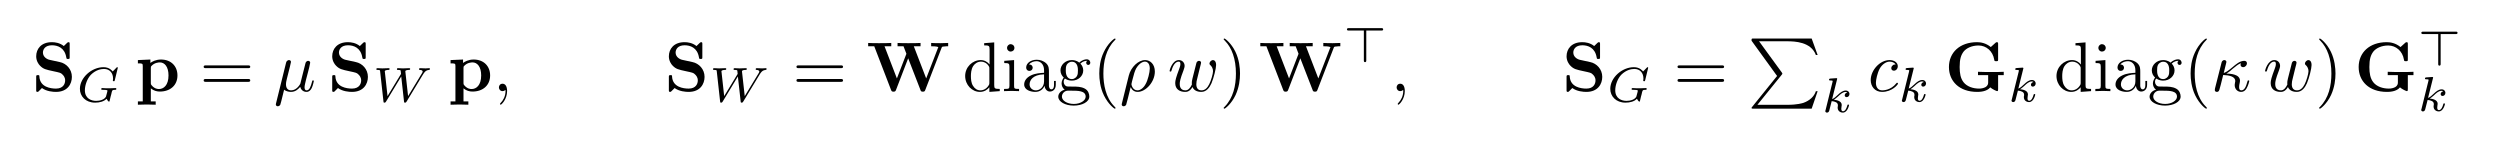
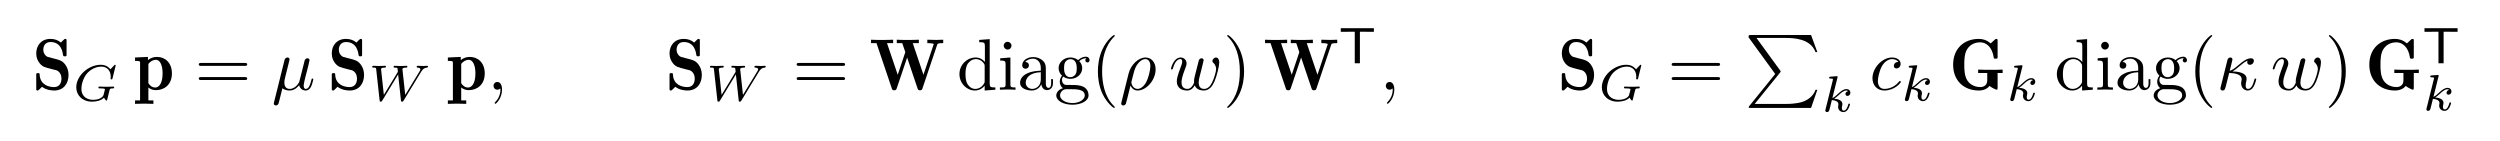
<svg xmlns="http://www.w3.org/2000/svg" xmlns:xlink="http://www.w3.org/1999/xlink" width="353.513" height="19.915" viewBox="0 0 353.513 19.915">
-   <defs>
-     <g>
-       <g id="glyph-0-0">
-         <path d="M 3.984 -4.109 L 2.547 -4.422 C 2.156 -4.5 1.594 -4.844 1.594 -5.453 C 1.594 -5.875 1.875 -6.484 2.875 -6.484 C 3.656 -6.484 4.656 -6.156 4.891 -4.797 C 4.938 -4.562 4.938 -4.547 5.141 -4.547 C 5.375 -4.547 5.375 -4.594 5.375 -4.828 L 5.375 -6.641 C 5.375 -6.828 5.375 -6.922 5.203 -6.922 C 5.125 -6.922 5.109 -6.906 5 -6.812 L 4.547 -6.375 C 3.984 -6.828 3.328 -6.922 2.859 -6.922 C 1.344 -6.922 0.641 -5.969 0.641 -4.922 C 0.641 -4.281 0.969 -3.812 1.172 -3.609 C 1.656 -3.109 2 -3.047 3.078 -2.812 C 3.953 -2.625 4.125 -2.594 4.328 -2.375 C 4.484 -2.234 4.734 -1.969 4.734 -1.516 C 4.734 -1.047 4.469 -0.359 3.438 -0.359 C 2.688 -0.359 1.188 -0.562 1.094 -2.031 C 1.094 -2.219 1.094 -2.266 0.875 -2.266 C 0.641 -2.266 0.641 -2.203 0.641 -1.969 L 0.641 -0.172 C 0.641 0.016 0.641 0.109 0.812 0.109 C 0.906 0.109 0.922 0.094 1 0.016 L 1.453 -0.438 C 2.109 0.047 3.031 0.109 3.438 0.109 C 5.078 0.109 5.688 -1.016 5.688 -2.016 C 5.688 -3.109 4.891 -3.922 3.984 -4.109 Z M 3.984 -4.109 " />
-       </g>
-       <g id="glyph-0-1">
-         <path d="M 2.188 -3.266 C 2.188 -3.453 2.188 -3.469 2.328 -3.609 C 2.734 -4.016 3.25 -4.062 3.469 -4.062 C 4.125 -4.062 4.688 -3.469 4.688 -2.219 C 4.688 -0.812 3.984 -0.297 3.344 -0.297 C 3.203 -0.297 2.734 -0.297 2.297 -0.828 C 2.188 -0.969 2.188 -0.969 2.188 -1.156 Z M 2.188 -0.391 C 2.609 -0.047 3.047 0.062 3.453 0.062 C 4.938 0.062 5.953 -0.828 5.953 -2.219 C 5.953 -3.531 5.047 -4.469 3.625 -4.469 C 2.875 -4.469 2.344 -4.156 2.125 -3.984 L 2.125 -4.469 L 0.359 -4.391 L 0.359 -3.922 C 0.984 -3.922 1.047 -3.922 1.047 -3.547 L 1.047 1.453 L 0.359 1.453 L 0.359 1.922 C 0.641 1.922 1.234 1.891 1.625 1.891 C 2 1.891 2.594 1.922 2.875 1.922 L 2.875 1.453 L 2.188 1.453 Z M 2.188 -0.391 " />
-       </g>
-       <g id="glyph-0-2">
-         <path d="M 10.609 -6.109 C 10.672 -6.266 10.672 -6.297 10.984 -6.312 C 11.188 -6.344 11.391 -6.344 11.547 -6.344 L 11.547 -6.812 C 11.281 -6.797 10.938 -6.781 10.484 -6.781 C 10.109 -6.781 9.5 -6.781 9.141 -6.812 L 9.141 -6.344 C 9.391 -6.344 9.859 -6.344 10.156 -6.234 L 8.438 -1.797 L 6.688 -6.344 L 7.641 -6.344 L 7.641 -6.812 C 7.266 -6.781 6.328 -6.781 5.906 -6.781 C 5.516 -6.781 4.734 -6.781 4.391 -6.812 L 4.391 -6.344 L 5.234 -6.344 L 5.641 -5.281 L 4.297 -1.797 L 2.547 -6.344 L 3.5 -6.344 L 3.5 -6.812 C 3.109 -6.781 2.188 -6.781 1.75 -6.781 C 1.375 -6.781 0.578 -6.781 0.234 -6.812 L 0.234 -6.344 L 1.094 -6.344 L 3.469 -0.172 C 3.531 -0.016 3.578 0.078 3.812 0.078 C 4.062 0.078 4.109 -0.016 4.172 -0.172 L 5.891 -4.641 L 7.625 -0.172 C 7.672 -0.016 7.719 0.078 7.969 0.078 C 8.219 0.078 8.25 -0.016 8.312 -0.172 Z M 10.609 -6.109 " />
-       </g>
-       <g id="glyph-0-3">
-         <path d="M 6.484 -0.531 C 6.781 -0.266 7.375 0 7.453 0 C 7.594 0 7.594 -0.125 7.594 -0.281 L 7.594 -2.266 L 8.391 -2.266 L 8.391 -2.734 C 8.031 -2.703 7.172 -2.703 6.781 -2.703 C 6.219 -2.703 5.281 -2.703 4.75 -2.734 L 4.75 -2.266 L 6.188 -2.266 L 6.188 -1.266 C 6.188 -1.078 6.188 -0.797 5.797 -0.562 C 5.531 -0.422 5.219 -0.359 4.906 -0.359 C 4.047 -0.359 3.188 -0.641 2.703 -1.266 C 2.281 -1.812 2.156 -2.516 2.156 -3.406 C 2.156 -4.531 2.344 -5.094 2.719 -5.594 C 3.109 -6.078 3.875 -6.453 4.828 -6.453 C 5.891 -6.453 6.844 -5.688 7.047 -4.438 C 7.078 -4.25 7.094 -4.234 7.328 -4.234 C 7.578 -4.234 7.594 -4.25 7.594 -4.5 L 7.594 -6.641 C 7.594 -6.828 7.594 -6.922 7.406 -6.922 C 7.328 -6.922 7.297 -6.891 7.219 -6.828 L 6.562 -6.234 C 5.844 -6.812 5.125 -6.922 4.609 -6.922 C 2.172 -6.922 0.641 -5.453 0.641 -3.406 C 0.641 -1.422 2.078 0.109 4.641 0.109 C 4.953 0.109 5.984 0.094 6.484 -0.531 Z M 6.484 -0.531 " />
-       </g>
-       <g id="glyph-1-0">
-         <path d="M 5.844 -4.781 C 5.844 -4.828 5.828 -4.875 5.766 -4.875 C 5.703 -4.875 5.703 -4.859 5.641 -4.797 L 5.125 -4.266 C 5.062 -4.344 4.672 -4.875 3.828 -4.875 C 2.141 -4.875 0.484 -3.391 0.484 -1.812 C 0.484 -0.75 1.297 0.141 2.641 0.141 C 3.25 0.141 3.891 -0.016 4.25 -0.406 C 4.328 -0.25 4.516 0 4.594 0 C 4.656 0 4.672 -0.031 4.703 -0.188 L 4.828 -0.719 C 4.875 -0.844 4.969 -1.25 4.984 -1.344 C 5.078 -1.656 5.078 -1.656 5.484 -1.672 C 5.531 -1.672 5.641 -1.672 5.641 -1.812 C 5.641 -1.875 5.594 -1.922 5.531 -1.922 C 5.312 -1.922 5.016 -1.891 4.766 -1.891 C 4.594 -1.891 4.375 -1.891 4.203 -1.891 C 4.031 -1.906 3.828 -1.922 3.656 -1.922 C 3.594 -1.922 3.5 -1.922 3.5 -1.766 C 3.5 -1.672 3.578 -1.672 3.75 -1.672 C 3.875 -1.672 4.016 -1.672 4.156 -1.656 C 4.375 -1.625 4.375 -1.609 4.375 -1.516 C 4.375 -1.484 4.375 -1.484 4.328 -1.297 C 4.281 -1.109 4.203 -0.797 4.172 -0.719 C 3.969 -0.297 3.328 -0.109 2.781 -0.109 C 2.094 -0.109 1.188 -0.438 1.188 -1.609 C 1.188 -2.359 1.531 -3.281 2.047 -3.812 C 2.766 -4.516 3.5 -4.625 3.891 -4.625 C 4.703 -4.625 5.172 -4.047 5.172 -3.266 C 5.172 -3.078 5.141 -3.031 5.141 -2.984 C 5.141 -2.891 5.234 -2.891 5.266 -2.891 C 5.391 -2.891 5.391 -2.906 5.422 -3.047 Z M 5.844 -4.781 " />
-       </g>
-       <g id="glyph-1-1">
-         <path d="M 7.188 -3.922 L 7.312 -4.094 C 7.453 -4.281 7.625 -4.453 7.969 -4.484 C 8.047 -4.5 8.125 -4.5 8.125 -4.641 C 8.125 -4.688 8.078 -4.734 8.031 -4.734 C 7.859 -4.734 7.672 -4.703 7.5 -4.703 C 7.25 -4.703 6.953 -4.734 6.734 -4.734 C 6.688 -4.734 6.578 -4.734 6.578 -4.578 C 6.578 -4.5 6.688 -4.484 6.703 -4.484 C 6.859 -4.484 7.094 -4.438 7.094 -4.25 C 7.094 -4.172 7.016 -4.047 6.984 -4 L 5.031 -0.781 L 4.641 -4.281 C 4.641 -4.484 5.047 -4.484 5.141 -4.484 C 5.219 -4.484 5.328 -4.484 5.328 -4.641 C 5.328 -4.641 5.312 -4.734 5.203 -4.734 C 5.078 -4.734 4.906 -4.719 4.766 -4.719 C 4.641 -4.703 4.453 -4.703 4.312 -4.703 C 4.156 -4.703 3.75 -4.734 3.594 -4.734 C 3.547 -4.734 3.453 -4.734 3.453 -4.578 C 3.453 -4.484 3.531 -4.484 3.625 -4.484 C 3.922 -4.484 3.969 -4.438 3.984 -4.375 C 3.984 -4.328 4 -4.141 4.031 -3.922 L 2.125 -0.781 L 1.75 -4.188 C 1.75 -4.219 1.734 -4.281 1.734 -4.281 C 1.734 -4.484 2.172 -4.484 2.234 -4.484 C 2.312 -4.484 2.422 -4.484 2.422 -4.641 C 2.422 -4.672 2.391 -4.734 2.297 -4.734 C 2.109 -4.734 1.609 -4.703 1.406 -4.703 C 1.172 -4.703 0.891 -4.734 0.688 -4.734 C 0.609 -4.734 0.547 -4.703 0.547 -4.594 C 0.547 -4.484 0.625 -4.484 0.734 -4.484 C 1.062 -4.484 1.062 -4.453 1.078 -4.281 L 1.547 -0.047 C 1.562 0.094 1.562 0.141 1.688 0.141 C 1.812 0.141 1.859 0.078 1.906 0 L 4.062 -3.562 L 4.453 -0.047 C 4.453 0.109 4.5 0.141 4.594 0.141 C 4.719 0.141 4.766 0.078 4.812 0 Z M 7.188 -3.922 " />
-       </g>
-       <g id="glyph-1-2">
-         <path d="M 2.172 -4.609 C 2.172 -4.625 2.203 -4.703 2.203 -4.719 C 2.203 -4.75 2.172 -4.812 2.094 -4.812 C 1.953 -4.812 1.375 -4.766 1.203 -4.75 C 1.141 -4.734 1.047 -4.734 1.047 -4.578 C 1.047 -4.484 1.141 -4.484 1.234 -4.484 C 1.562 -4.484 1.562 -4.438 1.562 -4.391 C 1.562 -4.344 1.547 -4.297 1.531 -4.234 L 0.562 -0.312 C 0.516 -0.188 0.516 -0.172 0.516 -0.156 C 0.516 -0.047 0.609 0.062 0.75 0.062 C 0.938 0.062 1.031 -0.062 1.078 -0.219 C 1.094 -0.25 1.391 -1.469 1.422 -1.562 C 1.906 -1.516 2.297 -1.359 2.297 -1 C 2.297 -0.969 2.297 -0.922 2.297 -0.859 C 2.266 -0.75 2.266 -0.719 2.266 -0.641 C 2.266 -0.156 2.656 0.062 3 0.062 C 3.672 0.062 3.875 -0.984 3.875 -0.984 C 3.875 -1.078 3.781 -1.078 3.766 -1.078 C 3.672 -1.078 3.656 -1.047 3.625 -0.922 C 3.547 -0.625 3.359 -0.125 3.016 -0.125 C 2.828 -0.125 2.781 -0.297 2.781 -0.484 C 2.781 -0.609 2.781 -0.625 2.812 -0.797 C 2.828 -0.812 2.844 -0.938 2.844 -1.016 C 2.844 -1.625 2.016 -1.734 1.734 -1.75 C 1.922 -1.875 2.188 -2.109 2.297 -2.203 C 2.656 -2.547 3 -2.859 3.391 -2.859 C 3.469 -2.859 3.562 -2.844 3.625 -2.781 C 3.328 -2.719 3.266 -2.484 3.266 -2.391 C 3.266 -2.234 3.375 -2.125 3.531 -2.125 C 3.719 -2.125 3.938 -2.281 3.938 -2.578 C 3.938 -2.797 3.766 -3.062 3.406 -3.062 C 3 -3.062 2.641 -2.781 2.297 -2.453 C 2 -2.172 1.766 -1.953 1.484 -1.844 Z M 2.172 -4.609 " />
-       </g>
-       <g id="glyph-2-0">
-         <path d="M 6.812 -3.25 C 6.969 -3.25 7.156 -3.25 7.156 -3.438 C 7.156 -3.641 6.969 -3.641 6.828 -3.641 L 0.891 -3.641 C 0.75 -3.641 0.562 -3.641 0.562 -3.438 C 0.562 -3.25 0.75 -3.25 0.891 -3.25 Z M 6.828 -1.312 C 6.969 -1.312 7.156 -1.312 7.156 -1.516 C 7.156 -1.719 6.969 -1.719 6.812 -1.719 L 0.891 -1.719 C 0.75 -1.719 0.562 -1.719 0.562 -1.516 C 0.562 -1.312 0.75 -1.312 0.891 -1.312 Z M 6.828 -1.312 " />
-       </g>
-       <g id="glyph-2-1">
-         <path d="M 3.766 -0.547 L 3.766 0.109 L 5.234 0 L 5.234 -0.312 C 4.531 -0.312 4.453 -0.375 4.453 -0.859 L 4.453 -6.891 L 3.031 -6.781 L 3.031 -6.469 C 3.719 -6.469 3.797 -6.406 3.797 -5.906 L 3.797 -3.766 C 3.516 -4.125 3.078 -4.391 2.547 -4.391 C 1.375 -4.391 0.344 -3.406 0.344 -2.141 C 0.344 -0.875 1.312 0.109 2.438 0.109 C 3.078 0.109 3.516 -0.234 3.766 -0.547 Z M 3.766 -3.203 L 3.766 -1.172 C 3.766 -0.984 3.766 -0.969 3.656 -0.797 C 3.359 -0.328 2.922 -0.109 2.484 -0.109 C 2.047 -0.109 1.688 -0.359 1.453 -0.75 C 1.188 -1.156 1.156 -1.719 1.156 -2.125 C 1.156 -2.484 1.188 -3.078 1.469 -3.531 C 1.672 -3.844 2.047 -4.172 2.594 -4.172 C 2.938 -4.172 3.359 -4.016 3.656 -3.578 C 3.766 -3.406 3.766 -3.391 3.766 -3.203 Z M 3.766 -3.203 " />
-       </g>
-       <g id="glyph-2-2">
-         <path d="M 1.75 -4.391 L 0.359 -4.281 L 0.359 -3.969 C 1.016 -3.969 1.094 -3.906 1.094 -3.422 L 1.094 -0.75 C 1.094 -0.312 0.984 -0.312 0.328 -0.312 L 0.328 0 C 0.641 -0.016 1.188 -0.031 1.422 -0.031 C 1.766 -0.031 2.109 -0.016 2.453 0 L 2.453 -0.312 C 1.797 -0.312 1.75 -0.359 1.75 -0.75 Z M 1.797 -6.109 C 1.797 -6.422 1.547 -6.641 1.266 -6.641 C 0.969 -6.641 0.75 -6.375 0.75 -6.109 C 0.75 -5.844 0.969 -5.594 1.266 -5.594 C 1.547 -5.594 1.797 -5.797 1.797 -6.109 Z M 1.797 -6.109 " />
-       </g>
-       <g id="glyph-2-3">
-         <path d="M 3.297 -0.75 C 3.344 -0.359 3.609 0.062 4.078 0.062 C 4.281 0.062 4.891 -0.078 4.891 -0.891 L 4.891 -1.438 L 4.641 -1.438 L 4.641 -0.891 C 4.641 -0.312 4.391 -0.25 4.281 -0.25 C 3.953 -0.25 3.922 -0.688 3.922 -0.75 L 3.922 -2.734 C 3.922 -3.141 3.922 -3.531 3.562 -3.906 C 3.172 -4.281 2.672 -4.438 2.203 -4.438 C 1.391 -4.438 0.703 -3.984 0.703 -3.328 C 0.703 -3.031 0.906 -2.859 1.156 -2.859 C 1.438 -2.859 1.625 -3.062 1.625 -3.312 C 1.625 -3.438 1.562 -3.766 1.109 -3.766 C 1.375 -4.125 1.859 -4.234 2.188 -4.234 C 2.672 -4.234 3.234 -3.844 3.234 -2.953 L 3.234 -2.594 C 2.734 -2.562 2.031 -2.531 1.406 -2.234 C 0.672 -1.891 0.422 -1.375 0.422 -0.938 C 0.422 -0.141 1.375 0.109 2 0.109 C 2.656 0.109 3.109 -0.281 3.297 -0.75 Z M 3.234 -2.375 L 3.234 -1.391 C 3.234 -0.453 2.516 -0.109 2.078 -0.109 C 1.594 -0.109 1.188 -0.453 1.188 -0.953 C 1.188 -1.5 1.594 -2.328 3.234 -2.375 Z M 3.234 -2.375 " />
-       </g>
-       <g id="glyph-2-4">
-         <path d="M 2.203 -1.703 C 1.344 -1.703 1.344 -2.703 1.344 -2.922 C 1.344 -3.188 1.344 -3.516 1.5 -3.766 C 1.578 -3.875 1.812 -4.156 2.203 -4.156 C 3.062 -4.156 3.062 -3.172 3.062 -2.938 C 3.062 -2.672 3.062 -2.344 2.906 -2.109 C 2.828 -1.984 2.594 -1.703 2.203 -1.703 Z M 1.047 -1.312 C 1.047 -1.359 1.047 -1.594 1.219 -1.781 C 1.609 -1.516 2.016 -1.484 2.203 -1.484 C 3.125 -1.484 3.812 -2.156 3.812 -2.922 C 3.812 -3.297 3.656 -3.656 3.406 -3.891 C 3.766 -4.234 4.125 -4.281 4.297 -4.281 C 4.312 -4.281 4.359 -4.281 4.391 -4.266 C 4.281 -4.234 4.234 -4.125 4.234 -4 C 4.234 -3.828 4.359 -3.703 4.531 -3.703 C 4.625 -3.703 4.812 -3.781 4.812 -4.016 C 4.812 -4.172 4.688 -4.5 4.312 -4.5 C 4.109 -4.5 3.672 -4.438 3.25 -4.031 C 2.844 -4.359 2.422 -4.391 2.203 -4.391 C 1.281 -4.391 0.594 -3.703 0.594 -2.938 C 0.594 -2.5 0.812 -2.125 1.062 -1.922 C 0.938 -1.766 0.75 -1.438 0.75 -1.094 C 0.75 -0.781 0.891 -0.406 1.188 -0.203 C 0.594 -0.047 0.281 0.391 0.281 0.781 C 0.281 1.5 1.266 2.047 2.469 2.047 C 3.641 2.047 4.672 1.531 4.672 0.766 C 4.672 0.422 4.531 -0.094 4.031 -0.359 C 3.5 -0.641 2.922 -0.641 2.328 -0.641 C 2.078 -0.641 1.641 -0.641 1.578 -0.656 C 1.266 -0.688 1.047 -1 1.047 -1.312 Z M 2.484 1.812 C 1.484 1.812 0.797 1.312 0.797 0.781 C 0.797 0.328 1.172 -0.047 1.609 -0.062 L 2.188 -0.062 C 3.047 -0.062 4.156 -0.062 4.156 0.781 C 4.156 1.312 3.453 1.812 2.484 1.812 Z M 2.484 1.812 " />
-       </g>
-       <g id="glyph-2-5">
-         <path d="M 3.281 2.375 C 3.281 2.344 3.281 2.328 3.109 2.156 C 1.875 0.906 1.562 -0.969 1.562 -2.484 C 1.562 -4.203 1.938 -5.938 3.156 -7.172 C 3.281 -7.297 3.281 -7.312 3.281 -7.344 C 3.281 -7.406 3.25 -7.438 3.188 -7.438 C 3.078 -7.438 2.188 -6.766 1.609 -5.5 C 1.094 -4.422 0.984 -3.312 0.984 -2.484 C 0.984 -1.703 1.094 -0.5 1.641 0.609 C 2.234 1.828 3.078 2.484 3.188 2.484 C 3.25 2.484 3.281 2.453 3.281 2.375 Z M 3.281 2.375 " />
-       </g>
-       <g id="glyph-2-6">
-         <path d="M 2.875 -2.484 C 2.875 -3.25 2.766 -4.453 2.219 -5.578 C 1.625 -6.797 0.766 -7.438 0.672 -7.438 C 0.609 -7.438 0.562 -7.406 0.562 -7.344 C 0.562 -7.312 0.562 -7.297 0.75 -7.109 C 1.719 -6.125 2.297 -4.547 2.297 -2.484 C 2.297 -0.781 1.922 0.969 0.688 2.219 C 0.562 2.328 0.562 2.344 0.562 2.375 C 0.562 2.438 0.609 2.484 0.672 2.484 C 0.766 2.484 1.656 1.812 2.25 0.547 C 2.75 -0.547 2.875 -1.641 2.875 -2.484 Z M 2.875 -2.484 " />
-       </g>
-       <g id="glyph-3-0">
-         <path d="M 2.297 -3.484 C 2.344 -3.688 2.438 -4.062 2.438 -4.125 C 2.438 -4.281 2.328 -4.391 2.156 -4.391 C 2.125 -4.391 1.844 -4.375 1.75 -4.031 L 0.328 1.719 C 0.297 1.828 0.297 1.859 0.297 1.875 C 0.297 2.031 0.406 2.141 0.578 2.141 C 0.781 2.141 0.906 1.969 0.922 1.938 C 0.969 1.844 1.094 1.328 1.469 -0.203 C 1.781 0.062 2.234 0.109 2.438 0.109 C 3.125 0.109 3.516 -0.344 3.75 -0.609 C 3.844 -0.172 4.203 0.109 4.641 0.109 C 4.984 0.109 5.219 -0.125 5.375 -0.438 C 5.547 -0.797 5.672 -1.406 5.672 -1.422 C 5.672 -1.516 5.594 -1.516 5.562 -1.516 C 5.453 -1.516 5.453 -1.484 5.422 -1.344 C 5.25 -0.688 5.062 -0.109 4.656 -0.109 C 4.391 -0.109 4.359 -0.359 4.359 -0.562 C 4.359 -0.781 4.484 -1.25 4.562 -1.594 L 4.844 -2.672 C 4.875 -2.812 4.969 -3.188 5.016 -3.344 C 5.062 -3.578 5.156 -3.953 5.156 -4.016 C 5.156 -4.188 5.016 -4.281 4.875 -4.281 C 4.828 -4.281 4.562 -4.266 4.484 -3.922 L 4.016 -2.078 C 3.906 -1.578 3.797 -1.156 3.766 -1.062 C 3.75 -1.016 3.281 -0.109 2.469 -0.109 C 1.969 -0.109 1.734 -0.438 1.734 -0.969 C 1.734 -1.266 1.812 -1.531 1.875 -1.812 Z M 2.297 -3.484 " />
-       </g>
-       <g id="glyph-3-1">
-         <path d="M 2.016 -0.016 C 2.016 -0.672 1.766 -1.047 1.375 -1.047 C 1.047 -1.047 0.859 -0.797 0.859 -0.531 C 0.859 -0.266 1.047 0 1.375 0 C 1.5 0 1.625 -0.047 1.719 -0.125 C 1.75 -0.156 1.766 -0.156 1.781 -0.156 C 1.781 -0.156 1.797 -0.156 1.797 -0.016 C 1.797 0.719 1.453 1.312 1.125 1.641 C 1.016 1.75 1.016 1.781 1.016 1.812 C 1.016 1.875 1.062 1.922 1.109 1.922 C 1.219 1.922 2.016 1.156 2.016 -0.016 Z M 2.016 -0.016 " />
-       </g>
-       <g id="glyph-3-2">
-         <path d="M 0.328 1.719 C 0.297 1.828 0.297 1.859 0.297 1.875 C 0.297 2.031 0.406 2.141 0.578 2.141 C 0.781 2.141 0.906 1.969 0.922 1.938 C 0.969 1.844 1.297 0.516 1.562 -0.562 C 1.75 -0.156 2.078 0.109 2.547 0.109 C 3.703 0.109 4.984 -1.297 4.984 -2.766 C 4.984 -3.812 4.328 -4.391 3.609 -4.391 C 2.641 -4.391 1.594 -3.391 1.297 -2.188 Z M 2.531 -0.109 C 1.828 -0.109 1.672 -0.906 1.672 -0.984 C 1.672 -1.031 1.719 -1.234 1.75 -1.359 C 2.031 -2.469 2.141 -2.828 2.344 -3.219 C 2.781 -3.953 3.281 -4.172 3.578 -4.172 C 3.953 -4.172 4.266 -3.875 4.266 -3.188 C 4.266 -2.656 3.984 -1.531 3.703 -1.047 C 3.391 -0.422 2.906 -0.109 2.531 -0.109 Z M 2.531 -0.109 " />
-       </g>
-       <g id="glyph-3-3">
-         <path d="M 4.578 -3.359 C 4.641 -3.578 4.734 -3.953 4.734 -4.016 C 4.734 -4.188 4.594 -4.281 4.438 -4.281 C 4.328 -4.281 4.141 -4.203 4.078 -4 C 4.047 -3.922 3.578 -2.031 3.516 -1.781 C 3.438 -1.484 3.422 -1.297 3.422 -1.125 C 3.422 -1.016 3.422 -0.984 3.438 -0.938 C 3.203 -0.422 2.906 -0.109 2.516 -0.109 C 1.719 -0.109 1.719 -0.844 1.719 -1.016 C 1.719 -1.328 1.781 -1.719 2.25 -2.938 C 2.344 -3.234 2.406 -3.375 2.406 -3.578 C 2.406 -4.016 2.078 -4.391 1.594 -4.391 C 0.656 -4.391 0.281 -2.953 0.281 -2.859 C 0.281 -2.766 0.391 -2.766 0.406 -2.766 C 0.5 -2.766 0.516 -2.781 0.562 -2.938 C 0.828 -3.859 1.219 -4.172 1.562 -4.172 C 1.656 -4.172 1.812 -4.156 1.812 -3.844 C 1.812 -3.594 1.703 -3.312 1.641 -3.141 C 1.203 -1.969 1.078 -1.516 1.078 -1.141 C 1.078 -0.234 1.75 0.109 2.484 0.109 C 2.656 0.109 3.125 0.109 3.516 -0.578 C 3.781 0.047 4.469 0.109 4.766 0.109 C 5.5 0.109 5.938 -0.516 6.203 -1.109 C 6.531 -1.891 6.859 -3.219 6.859 -3.688 C 6.859 -4.234 6.594 -4.391 6.422 -4.391 C 6.172 -4.391 5.922 -4.125 5.922 -3.906 C 5.922 -3.781 5.984 -3.719 6.078 -3.641 C 6.188 -3.531 6.422 -3.281 6.422 -2.797 C 6.422 -2.453 6.141 -1.484 5.891 -0.984 C 5.625 -0.453 5.281 -0.109 4.797 -0.109 C 4.328 -0.109 4.062 -0.406 4.062 -0.969 C 4.062 -1.25 4.125 -1.562 4.172 -1.703 Z M 4.578 -3.359 " />
-       </g>
-       <g id="glyph-3-4">
-         <path d="M 3.922 -3.766 C 3.766 -3.766 3.625 -3.766 3.5 -3.625 C 3.328 -3.484 3.312 -3.312 3.312 -3.25 C 3.312 -3 3.5 -2.891 3.688 -2.891 C 3.969 -2.891 4.234 -3.141 4.234 -3.531 C 4.234 -4.016 3.766 -4.391 3.062 -4.391 C 1.719 -4.391 0.406 -2.969 0.406 -1.562 C 0.406 -0.672 0.984 0.109 2.016 0.109 C 3.438 0.109 4.266 -0.938 4.266 -1.062 C 4.266 -1.125 4.203 -1.188 4.141 -1.188 C 4.094 -1.188 4.078 -1.172 4.016 -1.094 C 3.234 -0.109 2.156 -0.109 2.031 -0.109 C 1.406 -0.109 1.141 -0.594 1.141 -1.188 C 1.141 -1.594 1.344 -2.562 1.672 -3.172 C 1.984 -3.734 2.531 -4.172 3.078 -4.172 C 3.406 -4.172 3.797 -4.031 3.922 -3.766 Z M 3.922 -3.766 " />
-       </g>
-       <g id="glyph-3-5">
-         <path d="M 0.578 -0.391 C 0.547 -0.25 0.547 -0.234 0.547 -0.156 C 0.547 0.016 0.688 0.109 0.828 0.109 C 1.125 0.109 1.188 -0.125 1.266 -0.453 C 1.375 -0.797 1.312 -0.609 1.734 -2.281 C 2.562 -2.25 3.438 -2.078 3.438 -1.438 C 3.438 -1.375 3.438 -1.312 3.406 -1.219 C 3.375 -1.062 3.359 -0.953 3.359 -0.875 C 3.359 -0.281 3.766 0.109 4.281 0.109 C 4.594 0.109 4.859 -0.062 5.047 -0.406 C 5.297 -0.828 5.422 -1.406 5.422 -1.422 C 5.422 -1.516 5.328 -1.516 5.297 -1.516 C 5.203 -1.516 5.188 -1.484 5.156 -1.344 C 4.969 -0.656 4.75 -0.109 4.297 -0.109 C 4.094 -0.109 3.984 -0.234 3.984 -0.578 C 3.984 -0.734 4.016 -0.969 4.062 -1.141 C 4.078 -1.234 4.109 -1.359 4.109 -1.469 C 4.109 -2.406 2.734 -2.469 2.188 -2.484 C 2.516 -2.672 2.828 -2.938 3.094 -3.172 C 3.547 -3.547 3.844 -3.797 4.234 -3.953 C 4.219 -3.906 4.188 -3.797 4.188 -3.734 C 4.188 -3.625 4.25 -3.391 4.562 -3.391 C 4.875 -3.391 5.094 -3.688 5.094 -3.922 C 5.094 -4.016 5.062 -4.281 4.703 -4.281 C 4.094 -4.281 3.516 -3.781 3.078 -3.406 C 2.406 -2.844 2.156 -2.688 1.812 -2.562 C 1.828 -2.672 1.953 -3.172 2 -3.344 C 2.062 -3.609 2.188 -4.062 2.188 -4.125 C 2.188 -4.281 2.062 -4.391 1.891 -4.391 C 1.859 -4.391 1.594 -4.391 1.5 -4.031 Z M 0.578 -0.391 " />
-       </g>
-       <g id="glyph-4-0">
-         <path d="M 3.266 -4.469 L 5.391 -4.469 C 5.5 -4.469 5.656 -4.469 5.656 -4.641 C 5.656 -4.812 5.5 -4.812 5.391 -4.812 L 0.812 -4.812 C 0.703 -4.812 0.531 -4.812 0.531 -4.641 C 0.531 -4.469 0.688 -4.469 0.812 -4.469 L 2.922 -4.469 L 2.922 -0.266 C 2.922 -0.156 2.922 0 3.094 0 C 3.266 0 3.266 -0.172 3.266 -0.266 Z M 3.266 -4.469 " />
-       </g>
-       <g id="glyph-5-0">
-         <path d="M 4.172 5.297 L 0.656 9.656 C 0.578 9.75 0.562 9.766 0.562 9.812 C 0.562 9.922 0.656 9.922 0.828 9.922 L 9.062 9.922 L 9.906 7.453 L 9.656 7.453 C 9.422 8.203 8.75 8.797 7.906 9.094 C 7.75 9.141 7.062 9.375 5.609 9.375 L 1.391 9.375 L 4.828 5.125 C 4.906 5.031 4.922 5 4.922 4.953 C 4.922 4.922 4.906 4.906 4.859 4.828 L 1.625 0.391 L 5.562 0.391 C 6.688 0.391 8.969 0.469 9.656 2.328 L 9.906 2.328 L 9.062 0 L 0.828 0 C 0.562 0 0.562 0.016 0.562 0.312 Z M 4.172 5.297 " />
-       </g>
+   <g transform="translate(79.0502,78.4901) scale(1.03476)">
+     <defs>
+       <path id="g0-104" d="M4.791-4.303V-4.791H.265V-4.303H1.269C1.353-4.303 1.437-4.31 1.52-4.31H2.176V0H2.88V-4.31H3.536C3.619-4.31 3.703-4.303 3.787-4.303H4.791Z" />
+       <path id="g1-58" d="M7.323-2.281V-2.75C6.954-2.72 6.237-2.72 5.838-2.72C5.36-2.72 4.413-2.72 3.975-2.75V-2.281H5.22V-1.275C5.22-.488 4.563-.359 4.274-.359C3.796-.359 2.969-.528 2.491-1.275C2.102-1.903 2.082-2.74 2.082-3.417C2.082-3.955 2.082-4.932 2.481-5.549C3.009-6.366 3.826-6.476 4.254-6.476C5.031-6.476 5.888-5.888 6.107-4.403C6.127-4.244 6.197-4.244 6.366-4.244C6.625-4.244 6.635-4.264 6.635-4.523V-6.665C6.635-6.854 6.635-6.944 6.456-6.944C6.366-6.944 6.346-6.924 6.267-6.854L5.689-6.326C5.151-6.804 4.583-6.944 4.065-6.944C2.072-6.944 .558-5.649 .558-3.417C.558-1.166 2.102 .11 4.065 .11C4.932 .11 5.38-.309 5.529-.518C5.818-.269 6.426 0 6.496 0C6.635 0 6.635-.13 6.635-.279V-2.281H7.323Z" />
+       <path id="g1-84" d="M5.2-2.222C5.2-3.686 4.274-4.483 3.158-4.483C2.71-4.483 2.291-4.344 1.923-4.055V-4.483L.159-4.403V-3.935C.349-3.935 .548-3.935 .658-3.915C.847-3.885 .847-3.806 .847-3.606V1.465H.159V1.933L1.415 1.903L2.67 1.933V1.465H1.983V-.299C2.281-.06 2.63 .06 3.009 .06C4.184 .06 5.2-.717 5.2-2.222ZM3.925-2.222C3.925-.827 3.407-.299 2.919-.299C2.481-.299 2.172-.588 1.983-.887V-3.527C2.232-3.836 2.57-4.085 3.019-4.085C3.527-4.085 3.925-3.447 3.925-2.222Z" />
+       <path id="g1-97" d="M4.971-2.022C4.971-2.62 4.782-3.078 4.533-3.417C4.115-3.985 3.726-4.075 2.879-4.284C2.6-4.354 2.262-4.433 2.152-4.473C1.813-4.603 1.524-4.981 1.524-5.469C1.524-5.948 1.763-6.516 2.511-6.516C3.975-6.516 4.174-5.111 4.224-4.732C4.254-4.583 4.304-4.563 4.463-4.563C4.702-4.563 4.702-4.613 4.702-4.842V-6.665C4.702-6.854 4.702-6.944 4.523-6.944C4.433-6.944 4.423-6.934 4.194-6.715L3.925-6.446C3.537-6.775 3.078-6.944 2.501-6.944C1.255-6.944 .558-6.067 .558-4.951C.558-4.364 .767-3.925 1.036-3.597C1.435-3.118 1.793-3.039 2.67-2.819C2.899-2.77 3.288-2.67 3.347-2.65C3.836-2.431 4.005-1.933 4.005-1.524C4.005-1.036 3.806-.359 2.999-.359C2.291-.359 1.096-.648 1.026-2.042C1.016-2.222 1.016-2.271 .797-2.271C.558-2.271 .558-2.212 .558-1.983V-.169C.558 .02 .558 .11 .737 .11C.827 .11 .837 .1 1.066-.12L1.345-.399C1.923 .04 2.62 .11 3.009 .11C4.304 .11 4.971-.847 4.971-2.022Z" />
+       <path id="g1-113" d="M10.072-6.366V-6.834C9.743-6.814 9.345-6.804 9.116-6.804C9.006-6.804 8.169-6.814 7.9-6.834V-6.366C8.169-6.366 8.508-6.366 8.787-6.257L7.372-2.042L5.908-6.366H6.745V-6.834C6.386-6.804 5.539-6.804 5.141-6.804C4.732-6.804 4.115-6.804 3.726-6.834V-6.366H4.473L4.892-5.131L3.856-2.042L2.391-6.366H3.228V-6.834C2.869-6.804 2.022-6.804 1.624-6.804C1.215-6.804 .598-6.804 .209-6.834V-6.366H.956L3.049-.169C3.098-.01 3.148 .08 3.377 .08C3.517 .08 3.636 .06 3.716-.169L5.141-4.394L6.565-.179C6.625-.01 6.665 .08 6.904 .08C7.123 .08 7.183-.01 7.233-.169L9.245-6.137C9.305-6.296 9.325-6.366 10.072-6.366Z" />
+       <path id="g2-28" d="M4.812-.887V-1.445H4.563V-.887C4.563-.309 4.314-.249 4.204-.249C3.875-.249 3.836-.697 3.836-.747V-2.74C3.836-3.158 3.836-3.547 3.477-3.915C3.088-4.304 2.59-4.463 2.112-4.463C1.295-4.463 .608-3.995 .608-3.337C.608-3.039 .807-2.869 1.066-2.869C1.345-2.869 1.524-3.068 1.524-3.328C1.524-3.447 1.474-3.776 1.016-3.786C1.285-4.134 1.773-4.244 2.092-4.244C2.58-4.244 3.148-3.856 3.148-2.969V-2.6C2.64-2.57 1.943-2.54 1.315-2.242C.568-1.903 .319-1.385 .319-.946C.319-.139 1.285 .11 1.913 .11C2.57 .11 3.029-.289 3.218-.757C3.258-.359 3.527 .06 3.995 .06C4.204 .06 4.812-.08 4.812-.887ZM3.148-1.395C3.148-.448 2.431-.11 1.983-.11C1.494-.11 1.086-.458 1.086-.956C1.086-1.504 1.504-2.331 3.148-2.391V-1.395Z" />
+       <path id="g2-47" d="M5.25 0V-.309C4.553-.309 4.473-.379 4.473-.867V-6.914L3.039-6.804V-6.496C3.736-6.496 3.816-6.426 3.816-5.938V-3.786C3.527-4.144 3.098-4.403 2.56-4.403C1.385-4.403 .339-3.427 .339-2.142C.339-.877 1.315 .11 2.451 .11C3.088 .11 3.537-.229 3.786-.548V.11L5.25 0ZM3.786-1.176C3.786-.996 3.786-.976 3.676-.807C3.377-.329 2.929-.11 2.501-.11C2.052-.11 1.694-.369 1.455-.747C1.196-1.156 1.166-1.724 1.166-2.132C1.166-2.501 1.186-3.098 1.474-3.547C1.684-3.856 2.062-4.184 2.6-4.184C2.949-4.184 3.367-4.035 3.676-3.587C3.786-3.417 3.786-3.397 3.786-3.218V-1.176Z" />
+       <path id="g2-59" d="M4.832-4.025C4.832-4.194 4.712-4.513 4.324-4.513C4.125-4.513 3.686-4.453 3.268-4.045C2.849-4.374 2.431-4.403 2.212-4.403C1.285-4.403 .598-3.716 .598-2.949C.598-2.511 .817-2.132 1.066-1.923C.936-1.773 .757-1.445 .757-1.096C.757-.787 .887-.408 1.196-.209C.598-.04 .279 .389 .279 .787C.279 1.504 1.265 2.052 2.481 2.052C3.656 2.052 4.692 1.544 4.692 .767C4.692 .418 4.553-.09 4.045-.369C3.517-.648 2.939-.648 2.331-.648C2.082-.648 1.654-.648 1.584-.658C1.265-.697 1.056-1.006 1.056-1.325C1.056-1.365 1.056-1.594 1.225-1.793C1.614-1.514 2.022-1.484 2.212-1.484C3.138-1.484 3.826-2.172 3.826-2.939C3.826-3.308 3.666-3.676 3.417-3.905C3.776-4.244 4.134-4.294 4.314-4.294C4.314-4.294 4.384-4.294 4.413-4.284C4.304-4.244 4.254-4.134 4.254-4.015C4.254-3.846 4.384-3.726 4.543-3.726C4.643-3.726 4.832-3.796 4.832-4.025ZM3.078-2.949C3.078-2.68 3.068-2.361 2.919-2.112C2.839-1.993 2.61-1.714 2.212-1.714C1.345-1.714 1.345-2.71 1.345-2.939C1.345-3.208 1.355-3.527 1.504-3.776C1.584-3.895 1.813-4.174 2.212-4.174C3.078-4.174 3.078-3.178 3.078-2.949ZM4.174 .787C4.174 1.325 3.467 1.823 2.491 1.823C1.484 1.823 .797 1.315 .797 .787C.797 .329 1.176-.04 1.614-.07H2.202C3.059-.07 4.174-.07 4.174 .787Z" />
+       <path id="g2-66" d="M2.461 0V-.309C1.803-.309 1.763-.359 1.763-.747V-4.403L.369-4.294V-3.985C1.016-3.985 1.106-3.925 1.106-3.437V-.757C1.106-.309 .996-.309 .329-.309V0L1.425-.03C1.773-.03 2.122-.01 2.461 0ZM1.913-6.017C1.913-6.286 1.684-6.545 1.385-6.545C1.046-6.545 .847-6.267 .847-6.017C.847-5.748 1.076-5.489 1.375-5.489C1.714-5.489 1.913-5.768 1.913-6.017Z" />
+       <path id="g3-20" d="M.588-.389C.548-.249 .548-.229 .548-.159C.548 .02 .687 .11 .837 .11C1.136 .11 1.196-.13 1.275-.448C1.375-.807 1.315-.618 1.743-2.291C2.58-2.262 3.447-2.092 3.447-1.445C3.447-1.375 3.447-1.325 3.427-1.225C3.387-1.066 3.377-.956 3.377-.877C3.377-.289 3.776 .11 4.294 .11C4.613 .11 4.872-.07 5.071-.408C5.32-.827 5.44-1.405 5.44-1.425C5.44-1.524 5.35-1.524 5.32-1.524C5.22-1.524 5.21-1.484 5.181-1.345C4.991-.658 4.762-.11 4.314-.11C4.105-.11 3.995-.239 3.995-.588C3.995-.737 4.035-.976 4.075-1.146C4.095-1.235 4.125-1.365 4.125-1.474C4.125-2.411 2.75-2.481 2.192-2.501C2.521-2.68 2.839-2.949 3.108-3.178C3.567-3.567 3.856-3.806 4.254-3.975C4.234-3.925 4.204-3.806 4.204-3.756C4.204-3.636 4.274-3.407 4.583-3.407C4.902-3.407 5.121-3.696 5.121-3.945C5.121-4.035 5.081-4.294 4.722-4.294C4.115-4.294 3.527-3.796 3.088-3.427C2.411-2.849 2.172-2.7 1.813-2.58C1.843-2.69 1.963-3.188 2.012-3.357C2.072-3.616 2.192-4.085 2.192-4.134C2.192-4.304 2.072-4.403 1.903-4.403C1.873-4.403 1.594-4.403 1.504-4.045L.588-.389Z" />
+       <path id="g3-22" d="M2.301-3.497C2.351-3.706 2.451-4.085 2.451-4.134C2.451-4.304 2.331-4.403 2.162-4.403C2.132-4.403 1.853-4.394 1.763-4.045L.329 1.724C.299 1.843 .299 1.863 .299 1.883C.299 2.032 .408 2.152 .578 2.152C.787 2.152 .907 1.973 .927 1.943C.966 1.853 1.096 1.335 1.474-.199C1.793 .07 2.242 .11 2.441 .11C3.138 .11 3.527-.339 3.766-.618C3.856-.169 4.224 .11 4.663 .11C5.011 .11 5.24-.12 5.4-.438C5.569-.797 5.699-1.405 5.699-1.425C5.699-1.524 5.609-1.524 5.579-1.524C5.479-1.524 5.469-1.484 5.44-1.345C5.27-.697 5.091-.11 4.682-.11C4.413-.11 4.384-.369 4.384-.568C4.384-.787 4.503-1.255 4.583-1.604L4.862-2.68C4.892-2.829 4.991-3.208 5.031-3.357C5.081-3.587 5.181-3.965 5.181-4.025C5.181-4.204 5.041-4.294 4.892-4.294C4.842-4.294 4.583-4.284 4.503-3.945L4.035-2.082C3.915-1.584 3.806-1.166 3.776-1.066C3.766-1.016 3.288-.11 2.481-.11C1.983-.11 1.743-.438 1.743-.976C1.743-1.265 1.813-1.544 1.883-1.823L2.301-3.497Z" />
+       <path id="g3-26" d="M.329 1.724C.299 1.843 .299 1.863 .299 1.883C.299 2.032 .408 2.152 .578 2.152C.787 2.152 .907 1.973 .927 1.943C.976 1.853 1.295 .518 1.564-.558C1.763-.159 2.082 .11 2.55 .11C3.716 .11 5.001-1.295 5.001-2.78C5.001-3.836 4.344-4.403 3.616-4.403C2.65-4.403 1.604-3.407 1.305-2.192L.329 1.724ZM2.54-.11C1.843-.11 1.684-.907 1.684-.996C1.684-1.036 1.733-1.235 1.763-1.365C2.042-2.481 2.142-2.839 2.361-3.238C2.79-3.965 3.288-4.184 3.597-4.184C3.965-4.184 4.284-3.895 4.284-3.208C4.284-2.66 3.995-1.544 3.726-1.056C3.397-.428 2.919-.11 2.54-.11Z" />
+       <path id="g3-59" d="M2.022-.01C2.022-.667 1.773-1.056 1.385-1.056C1.056-1.056 .857-.807 .857-.528C.857-.259 1.056 0 1.385 0C1.504 0 1.634-.04 1.733-.13C1.763-.149 1.773-.159 1.783-.159S1.803-.149 1.803-.01C1.803 .727 1.455 1.325 1.126 1.654C1.016 1.763 1.016 1.783 1.016 1.813C1.016 1.883 1.066 1.923 1.116 1.923C1.225 1.923 2.022 1.156 2.022-.01Z" />
+       <path id="g3-99" d="M3.945-3.786C3.786-3.786 3.646-3.786 3.507-3.646C3.347-3.497 3.328-3.328 3.328-3.258C3.328-3.019 3.507-2.909 3.696-2.909C3.985-2.909 4.254-3.148 4.254-3.547C4.254-4.035 3.786-4.403 3.078-4.403C1.733-4.403 .408-2.979 .408-1.574C.408-.677 .986 .11 2.022 .11C3.447 .11 4.284-.946 4.284-1.066C4.284-1.126 4.224-1.196 4.164-1.196C4.115-1.196 4.095-1.176 4.035-1.096C3.248-.11 2.162-.11 2.042-.11C1.415-.11 1.146-.598 1.146-1.196C1.146-1.604 1.345-2.57 1.684-3.188C1.993-3.756 2.54-4.184 3.088-4.184C3.427-4.184 3.806-4.055 3.945-3.786Z" />
+       <path id="g3-119" d="M4.603-3.377C4.653-3.597 4.752-3.965 4.752-4.025C4.752-4.204 4.613-4.294 4.463-4.294C4.344-4.294 4.164-4.214 4.095-4.015C4.065-3.945 3.597-2.042 3.527-1.783C3.457-1.484 3.437-1.305 3.437-1.126C3.437-1.016 3.437-.996 3.447-.946C3.218-.418 2.919-.11 2.531-.11C1.733-.11 1.733-.847 1.733-1.016C1.733-1.335 1.783-1.724 2.252-2.949C2.361-3.248 2.421-3.387 2.421-3.587C2.421-4.035 2.092-4.403 1.604-4.403C.658-4.403 .289-2.959 .289-2.869C.289-2.77 .389-2.77 .408-2.77C.508-2.77 .518-2.79 .568-2.949C.837-3.875 1.225-4.184 1.574-4.184C1.664-4.184 1.823-4.174 1.823-3.856C1.823-3.606 1.714-3.328 1.644-3.158C1.205-1.983 1.086-1.524 1.086-1.146C1.086-.239 1.753 .11 2.501 .11C2.67 .11 3.138 .11 3.537-.588C3.796 .05 4.483 .11 4.782 .11C5.529 .11 5.968-.518 6.227-1.116C6.565-1.893 6.884-3.228 6.884-3.706C6.884-4.254 6.615-4.403 6.446-4.403C6.197-4.403 5.948-4.144 5.948-3.925C5.948-3.796 6.007-3.736 6.097-3.656C6.207-3.547 6.456-3.288 6.456-2.809C6.456-2.471 6.167-1.494 5.908-.986C5.649-.458 5.3-.11 4.812-.11C4.344-.11 4.075-.408 4.075-.976C4.075-1.255 4.144-1.564 4.184-1.704L4.603-3.377Z" />
+       <path id="g4-71" d="M5.879-4.812C5.879-4.847 5.858-4.903 5.788-4.903C5.739-4.903 5.726-4.889 5.663-4.819L5.154-4.282C5.091-4.366 4.7-4.903 3.843-4.903C2.148-4.903 .488-3.403 .488-1.827C.488-.746 1.311 .139 2.65 .139C3.264 .139 3.912-.021 4.275-.411C4.345-.258 4.533-.007 4.617-.007C4.679-.007 4.693-.035 4.728-.181L4.861-.718C4.896-.844 4.993-1.262 5.014-1.346C5.098-1.66 5.105-1.667 5.516-1.674C5.565-1.674 5.67-1.674 5.67-1.82C5.67-1.89 5.621-1.925 5.565-1.925C5.335-1.925 5.042-1.897 4.798-1.897C4.624-1.897 4.394-1.897 4.219-1.904S3.843-1.925 3.668-1.925C3.619-1.925 3.515-1.925 3.515-1.771C3.515-1.674 3.592-1.674 3.766-1.674C3.898-1.674 4.038-1.674 4.17-1.66C4.394-1.639 4.4-1.611 4.4-1.527C4.4-1.499 4.4-1.485 4.352-1.304C4.303-1.109 4.226-.795 4.198-.725C3.996-.3 3.347-.112 2.803-.112C2.106-.112 1.193-.446 1.193-1.625C1.193-2.371 1.541-3.306 2.057-3.829C2.776-4.54 3.522-4.652 3.912-4.652C4.721-4.652 5.196-4.066 5.196-3.285C5.196-3.089 5.175-3.041 5.175-2.999C5.175-2.908 5.265-2.908 5.3-2.908C5.412-2.908 5.412-2.929 5.447-3.062L5.879-4.812Z" />
+       <path id="g4-87" d="M7.225-3.94L7.35-4.122C7.497-4.31 7.664-4.484 8.006-4.512C8.083-4.519 8.166-4.526 8.166-4.666C8.166-4.714 8.125-4.763 8.069-4.763C7.908-4.763 7.706-4.735 7.539-4.735C7.295-4.735 6.995-4.763 6.765-4.763C6.73-4.763 6.618-4.763 6.618-4.61C6.618-4.519 6.716-4.512 6.744-4.512C6.897-4.505 7.127-4.463 7.127-4.268C7.127-4.191 7.051-4.066 7.023-4.017L5.056-.788L4.672-4.31C4.672-4.505 5.077-4.512 5.161-4.512C5.251-4.512 5.349-4.512 5.349-4.666C5.349-4.672 5.342-4.763 5.23-4.763C5.098-4.763 4.931-4.749 4.798-4.742C4.659-4.735 4.477-4.735 4.338-4.735C4.177-4.735 3.766-4.763 3.605-4.763C3.571-4.763 3.466-4.763 3.466-4.61C3.466-4.512 3.557-4.512 3.647-4.512C3.947-4.512 3.982-4.463 4.003-4.394C4.01-4.352 4.024-4.156 4.052-3.94L2.134-.788L1.764-4.205C1.764-4.233 1.75-4.303 1.75-4.31C1.75-4.512 2.183-4.512 2.239-4.512C2.329-4.512 2.427-4.512 2.427-4.666C2.427-4.693 2.406-4.763 2.315-4.763C2.113-4.763 1.618-4.735 1.416-4.735C1.186-4.735 .893-4.763 .683-4.763C.614-4.763 .544-4.735 .544-4.617C.544-4.512 .628-4.512 .739-4.512C1.067-4.512 1.067-4.47 1.088-4.296L1.555-.049C1.569 .091 1.576 .139 1.702 .139C1.82 .139 1.869 .077 1.911 0L4.087-3.585L4.47-.042C4.484 .105 4.519 .139 4.624 .139C4.742 .139 4.784 .077 4.833-.007L7.225-3.94Z" />
+       <path id="g4-107" d="M2.183-4.631C2.19-4.645 2.211-4.735 2.211-4.742C2.211-4.777 2.183-4.84 2.099-4.84C1.96-4.84 1.381-4.784 1.206-4.77C1.151-4.763 1.053-4.756 1.053-4.61C1.053-4.512 1.151-4.512 1.234-4.512C1.569-4.512 1.569-4.463 1.569-4.407C1.569-4.359 1.555-4.317 1.541-4.254L.558-.307C.523-.181 .523-.167 .523-.153C.523-.049 .607 .07 .76 .07C.948 .07 1.039-.07 1.081-.223C1.095-.251 1.395-1.478 1.423-1.576C1.918-1.527 2.315-1.367 2.315-1.004C2.315-.969 2.315-.934 2.301-.865C2.273-.76 2.273-.725 2.273-.649C2.273-.153 2.678 .07 3.013 .07C3.689 .07 3.898-.99 3.898-.997C3.898-1.088 3.808-1.088 3.787-1.088C3.689-1.088 3.682-1.053 3.647-.921C3.564-.621 3.375-.126 3.034-.126C2.845-.126 2.79-.3 2.79-.488C2.79-.607 2.79-.621 2.831-.802C2.838-.823 2.866-.941 2.866-1.018C2.866-1.639 2.029-1.736 1.736-1.757C1.939-1.883 2.197-2.113 2.315-2.218C2.671-2.552 3.02-2.88 3.41-2.88C3.494-2.88 3.585-2.859 3.64-2.79C3.34-2.741 3.278-2.504 3.278-2.399C3.278-2.246 3.396-2.141 3.557-2.141C3.745-2.141 3.954-2.294 3.954-2.587C3.954-2.817 3.787-3.075 3.417-3.075C3.02-3.075 2.657-2.79 2.301-2.462C2.008-2.183 1.778-1.967 1.492-1.848L2.183-4.631Z" />
+       <path id="g5-40" d="M3.298 2.391C3.298 2.361 3.298 2.341 3.128 2.172C1.883 .917 1.564-.966 1.564-2.491C1.564-4.224 1.943-5.958 3.168-7.203C3.298-7.323 3.298-7.342 3.298-7.372C3.298-7.442 3.258-7.472 3.198-7.472C3.098-7.472 2.202-6.795 1.614-5.529C1.106-4.433 .986-3.328 .986-2.491C.986-1.714 1.096-.508 1.644 .618C2.242 1.843 3.098 2.491 3.198 2.491C3.258 2.491 3.298 2.461 3.298 2.391Z" />
+       <path id="g5-41" d="M2.879-2.491C2.879-3.268 2.77-4.473 2.222-5.599C1.624-6.824 .767-7.472 .667-7.472C.608-7.472 .568-7.432 .568-7.372C.568-7.342 .568-7.323 .757-7.143C1.733-6.157 2.301-4.573 2.301-2.491C2.301-.787 1.933 .966 .697 2.222C.568 2.341 .568 2.361 .568 2.391C.568 2.451 .608 2.491 .667 2.491C.767 2.491 1.664 1.813 2.252 .548C2.76-.548 2.879-1.654 2.879-2.491Z" />
+       <path id="g5-61" d="M6.844-3.258C6.994-3.258 7.183-3.258 7.183-3.457S6.994-3.656 6.854-3.656H.887C.747-3.656 .558-3.656 .558-3.457S.747-3.258 .897-3.258H6.844ZM6.854-1.325C6.994-1.325 7.183-1.325 7.183-1.524S6.994-1.724 6.844-1.724H.897C.747-1.724 .558-1.724 .558-1.524S.747-1.325 .887-1.325H6.854Z" />
+       <path id="g6-80" d="M4.194 5.32L.658 9.694C.578 9.793 .568 9.813 .568 9.853C.568 9.963 .658 9.963 .837 9.963H9.096L9.953 7.482H9.704C9.455 8.229 8.787 8.837 7.94 9.126C7.781 9.176 7.093 9.415 5.629 9.415H1.395L4.852 5.141C4.922 5.051 4.941 5.021 4.941 4.981S4.932 4.932 4.872 4.842L1.634 .399H5.579C6.715 .399 9.006 .468 9.704 2.331H9.953L9.096 0H.837C.568 0 .558 .01 .558 .319L4.194 5.32Z" />
+     </defs>
+     <g id="page1">
+       <use x="-72" y="-63.594" xlink:href="#g1-97" />
+       <use x="-66.461" y="-62.099" xlink:href="#g4-71" />
+       <use x="-58.1" y="-63.594" xlink:href="#g1-84" />
+       <use x="-49.793" y="-63.594" xlink:href="#g5-61" />
+       <use x="-39.277" y="-63.594" xlink:href="#g3-22" />
+       <use x="-31.614" y="-63.594" xlink:href="#g1-97" />
+       <use x="-26.074" y="-62.099" xlink:href="#g4-87" />
+       <use x="-15.351" y="-63.594" xlink:href="#g1-84" />
+       <use x="-9.811" y="-63.594" xlink:href="#g3-59" />
+       <use x="14.542" y="-63.594" xlink:href="#g1-97" />
+       <use x="20.081" y="-62.099" xlink:href="#g4-87" />
+       <use x="31.912" y="-63.594" xlink:href="#g5-61" />
+       <use x="42.428" y="-63.594" xlink:href="#g1-113" />
+       <use x="54.379" y="-63.594" xlink:href="#g2-47" />
+       <use x="59.919" y="-63.594" xlink:href="#g2-66" />
+       <use x="62.688" y="-63.594" xlink:href="#g2-28" />
+       <use x="67.67" y="-63.594" xlink:href="#g2-59" />
+       <use x="72.651" y="-63.594" xlink:href="#g5-40" />
+       <use x="76.525" y="-63.594" xlink:href="#g3-26" />
+       <use x="83.336" y="-63.594" xlink:href="#g3-119" />
+       <use x="90.737" y="-63.594" xlink:href="#g5-41" />
+       <use x="96.272" y="-63.594" xlink:href="#g1-113" />
+       <use x="106.563" y="-67.209" xlink:href="#g0-104" />
+       <use x="112.124" y="-63.594" xlink:href="#g3-59" />
+       <use x="136.477" y="-63.594" xlink:href="#g1-97" />
+       <use x="142.017" y="-62.099" xlink:href="#g4-71" />
+       <use x="151.485" y="-63.594" xlink:href="#g5-61" />
+       <use x="162.001" y="-71.066" xlink:href="#g6-80" />
+       <use x="172.517" y="-60.605" xlink:href="#g4-107" />
+       <use x="179.079" y="-63.594" xlink:href="#g3-99" />
+       <use x="183.391" y="-62.099" xlink:href="#g4-107" />
+       <use x="189.953" y="-63.594" xlink:href="#g1-58" />
+       <use x="197.783" y="-62.099" xlink:href="#g4-107" />
+       <use x="204.346" y="-63.594" xlink:href="#g2-47" />
+       <use x="209.885" y="-63.594" xlink:href="#g2-66" />
+       <use x="212.654" y="-63.594" xlink:href="#g2-28" />
+       <use x="217.636" y="-63.594" xlink:href="#g2-59" />
+       <use x="222.617" y="-63.594" xlink:href="#g5-40" />
+       <use x="226.491" y="-63.594" xlink:href="#g3-20" />
+       <use x="233.892" y="-63.594" xlink:href="#g3-119" />
+       <use x="241.292" y="-63.594" xlink:href="#g5-41" />
+       <use x="246.827" y="-63.594" xlink:href="#g1-58" />
+       <use x="254.658" y="-67.209" xlink:href="#g0-104" />
+       <use x="254.658" y="-60.772" xlink:href="#g4-107" />
    </g>
-   </defs>
-   <g fill="rgb(0%, 0%, 0%)" fill-opacity="1">
-     <use xlink:href="#glyph-0-0" x="4.477" y="12.886" />
-   </g>
-   <g fill="rgb(0%, 0%, 0%)" fill-opacity="1">
-     <use xlink:href="#glyph-1-0" x="10.815" y="14.374" />
-   </g>
-   <g fill="rgb(0%, 0%, 0%)" fill-opacity="1">
-     <use xlink:href="#glyph-0-1" x="19.14" y="12.886" />
-   </g>
-   <g fill="rgb(0%, 0%, 0%)" fill-opacity="1">
-     <use xlink:href="#glyph-2-0" x="28.234" y="12.886" />
-   </g>
-   <g fill="rgb(0%, 0%, 0%)" fill-opacity="1">
-     <use xlink:href="#glyph-3-0" x="38.706" y="12.886" />
-   </g>
-   <g fill="rgb(0%, 0%, 0%)" fill-opacity="1">
-     <use xlink:href="#glyph-0-0" x="46.336" y="12.886" />
-   </g>
-   <g fill="rgb(0%, 0%, 0%)" fill-opacity="1">
-     <use xlink:href="#glyph-1-1" x="52.674" y="14.374" />
-   </g>
-   <g fill="rgb(0%, 0%, 0%)" fill-opacity="1">
-     <use xlink:href="#glyph-0-1" x="63.353" y="12.886" />
-   </g>
-   <g fill="rgb(0%, 0%, 0%)" fill-opacity="1">
-     <use xlink:href="#glyph-3-1" x="69.69" y="12.886" />
-   </g>
-   <g fill="rgb(0%, 0%, 0%)" fill-opacity="1">
-     <use xlink:href="#glyph-0-0" x="93.94" y="12.886" />
-   </g>
-   <g fill="rgb(0%, 0%, 0%)" fill-opacity="1">
-     <use xlink:href="#glyph-1-1" x="100.278" y="14.374" />
-   </g>
-   <g fill="rgb(0%, 0%, 0%)" fill-opacity="1">
-     <use xlink:href="#glyph-2-0" x="112.058" y="12.886" />
-   </g>
-   <g fill="rgb(0%, 0%, 0%)" fill-opacity="1">
-     <use xlink:href="#glyph-0-2" x="122.529" y="12.886" />
-   </g>
-   <g fill="rgb(0%, 0%, 0%)" fill-opacity="1">
-     <use xlink:href="#glyph-2-1" x="136.135" y="12.886" />
-     <use xlink:href="#glyph-2-2" x="141.647" y="12.886" />
-     <use xlink:href="#glyph-2-3" x="144.402" y="12.886" />
-     <use xlink:href="#glyph-2-4" x="149.363" y="12.886" />
-   </g>
-   <g fill="rgb(0%, 0%, 0%)" fill-opacity="1">
-     <use xlink:href="#glyph-2-5" x="154.462" y="12.886" />
-   </g>
-   <g fill="rgb(0%, 0%, 0%)" fill-opacity="1">
-     <use xlink:href="#glyph-3-2" x="158.318" y="12.886" />
-   </g>
-   <g fill="rgb(0%, 0%, 0%)" fill-opacity="1">
-     <use xlink:href="#glyph-3-3" x="165.104" y="12.886" />
-   </g>
-   <g fill="rgb(0%, 0%, 0%)" fill-opacity="1">
-     <use xlink:href="#glyph-2-6" x="172.47" y="12.886" />
-   </g>
-   <g fill="rgb(0%, 0%, 0%)" fill-opacity="1">
-     <use xlink:href="#glyph-0-2" x="177.981" y="12.886" />
-   </g>
-   <g fill="rgb(0%, 0%, 0%)" fill-opacity="1">
-     <use xlink:href="#glyph-4-0" x="189.933" y="8.79" />
-   </g>
-   <g fill="rgb(0%, 0%, 0%)" fill-opacity="1">
-     <use xlink:href="#glyph-3-1" x="196.63" y="12.886" />
-   </g>
-   <g fill="rgb(0%, 0%, 0%)" fill-opacity="1">
-     <use xlink:href="#glyph-0-0" x="220.879" y="12.886" />
-   </g>
-   <g fill="rgb(0%, 0%, 0%)" fill-opacity="1">
-     <use xlink:href="#glyph-1-0" x="227.217" y="14.374" />
-   </g>
-   <g fill="rgb(0%, 0%, 0%)" fill-opacity="1">
-     <use xlink:href="#glyph-2-0" x="236.645" y="12.886" />
-   </g>
-   <g fill="rgb(0%, 0%, 0%)" fill-opacity="1">
-     <use xlink:href="#glyph-5-0" x="247.116" y="5.446" />
-   </g>
-   <g fill="rgb(0%, 0%, 0%)" fill-opacity="1">
-     <use xlink:href="#glyph-1-2" x="257.588" y="15.862" />
-   </g>
-   <g fill="rgb(0%, 0%, 0%)" fill-opacity="1">
-     <use xlink:href="#glyph-3-4" x="264.123" y="12.886" />
-   </g>
-   <g fill="rgb(0%, 0%, 0%)" fill-opacity="1">
-     <use xlink:href="#glyph-1-2" x="268.415" y="14.374" />
-   </g>
-   <g fill="rgb(0%, 0%, 0%)" fill-opacity="1">
-     <use xlink:href="#glyph-0-3" x="274.949" y="12.886" />
-   </g>
-   <g fill="rgb(0%, 0%, 0%)" fill-opacity="1">
-     <use xlink:href="#glyph-1-2" x="283.919" y="14.374" />
-   </g>
-   <g fill="rgb(0%, 0%, 0%)" fill-opacity="1">
-     <use xlink:href="#glyph-2-1" x="290.453" y="12.886" />
-     <use xlink:href="#glyph-2-2" x="295.965" y="12.886" />
-     <use xlink:href="#glyph-2-3" x="298.721" y="12.886" />
-     <use xlink:href="#glyph-2-4" x="303.681" y="12.886" />
-   </g>
-   <g fill="rgb(0%, 0%, 0%)" fill-opacity="1">
-     <use xlink:href="#glyph-2-5" x="308.78" y="12.886" />
-   </g>
-   <g fill="rgb(0%, 0%, 0%)" fill-opacity="1">
-     <use xlink:href="#glyph-3-5" x="312.637" y="12.886" />
-   </g>
-   <g fill="rgb(0%, 0%, 0%)" fill-opacity="1">
-     <use xlink:href="#glyph-3-3" x="320.009" y="12.886" />
-   </g>
-   <g fill="rgb(0%, 0%, 0%)" fill-opacity="1">
-     <use xlink:href="#glyph-2-6" x="327.375" y="12.886" />
-   </g>
-   <g fill="rgb(0%, 0%, 0%)" fill-opacity="1">
-     <use xlink:href="#glyph-0-3" x="332.886" y="12.886" />
-   </g>
-   <g fill="rgb(0%, 0%, 0%)" fill-opacity="1">
-     <use xlink:href="#glyph-4-0" x="341.855" y="9.286" />
-   </g>
-   <g fill="rgb(0%, 0%, 0%)" fill-opacity="1">
-     <use xlink:href="#glyph-1-2" x="341.855" y="15.696" />
  </g>
</svg>
